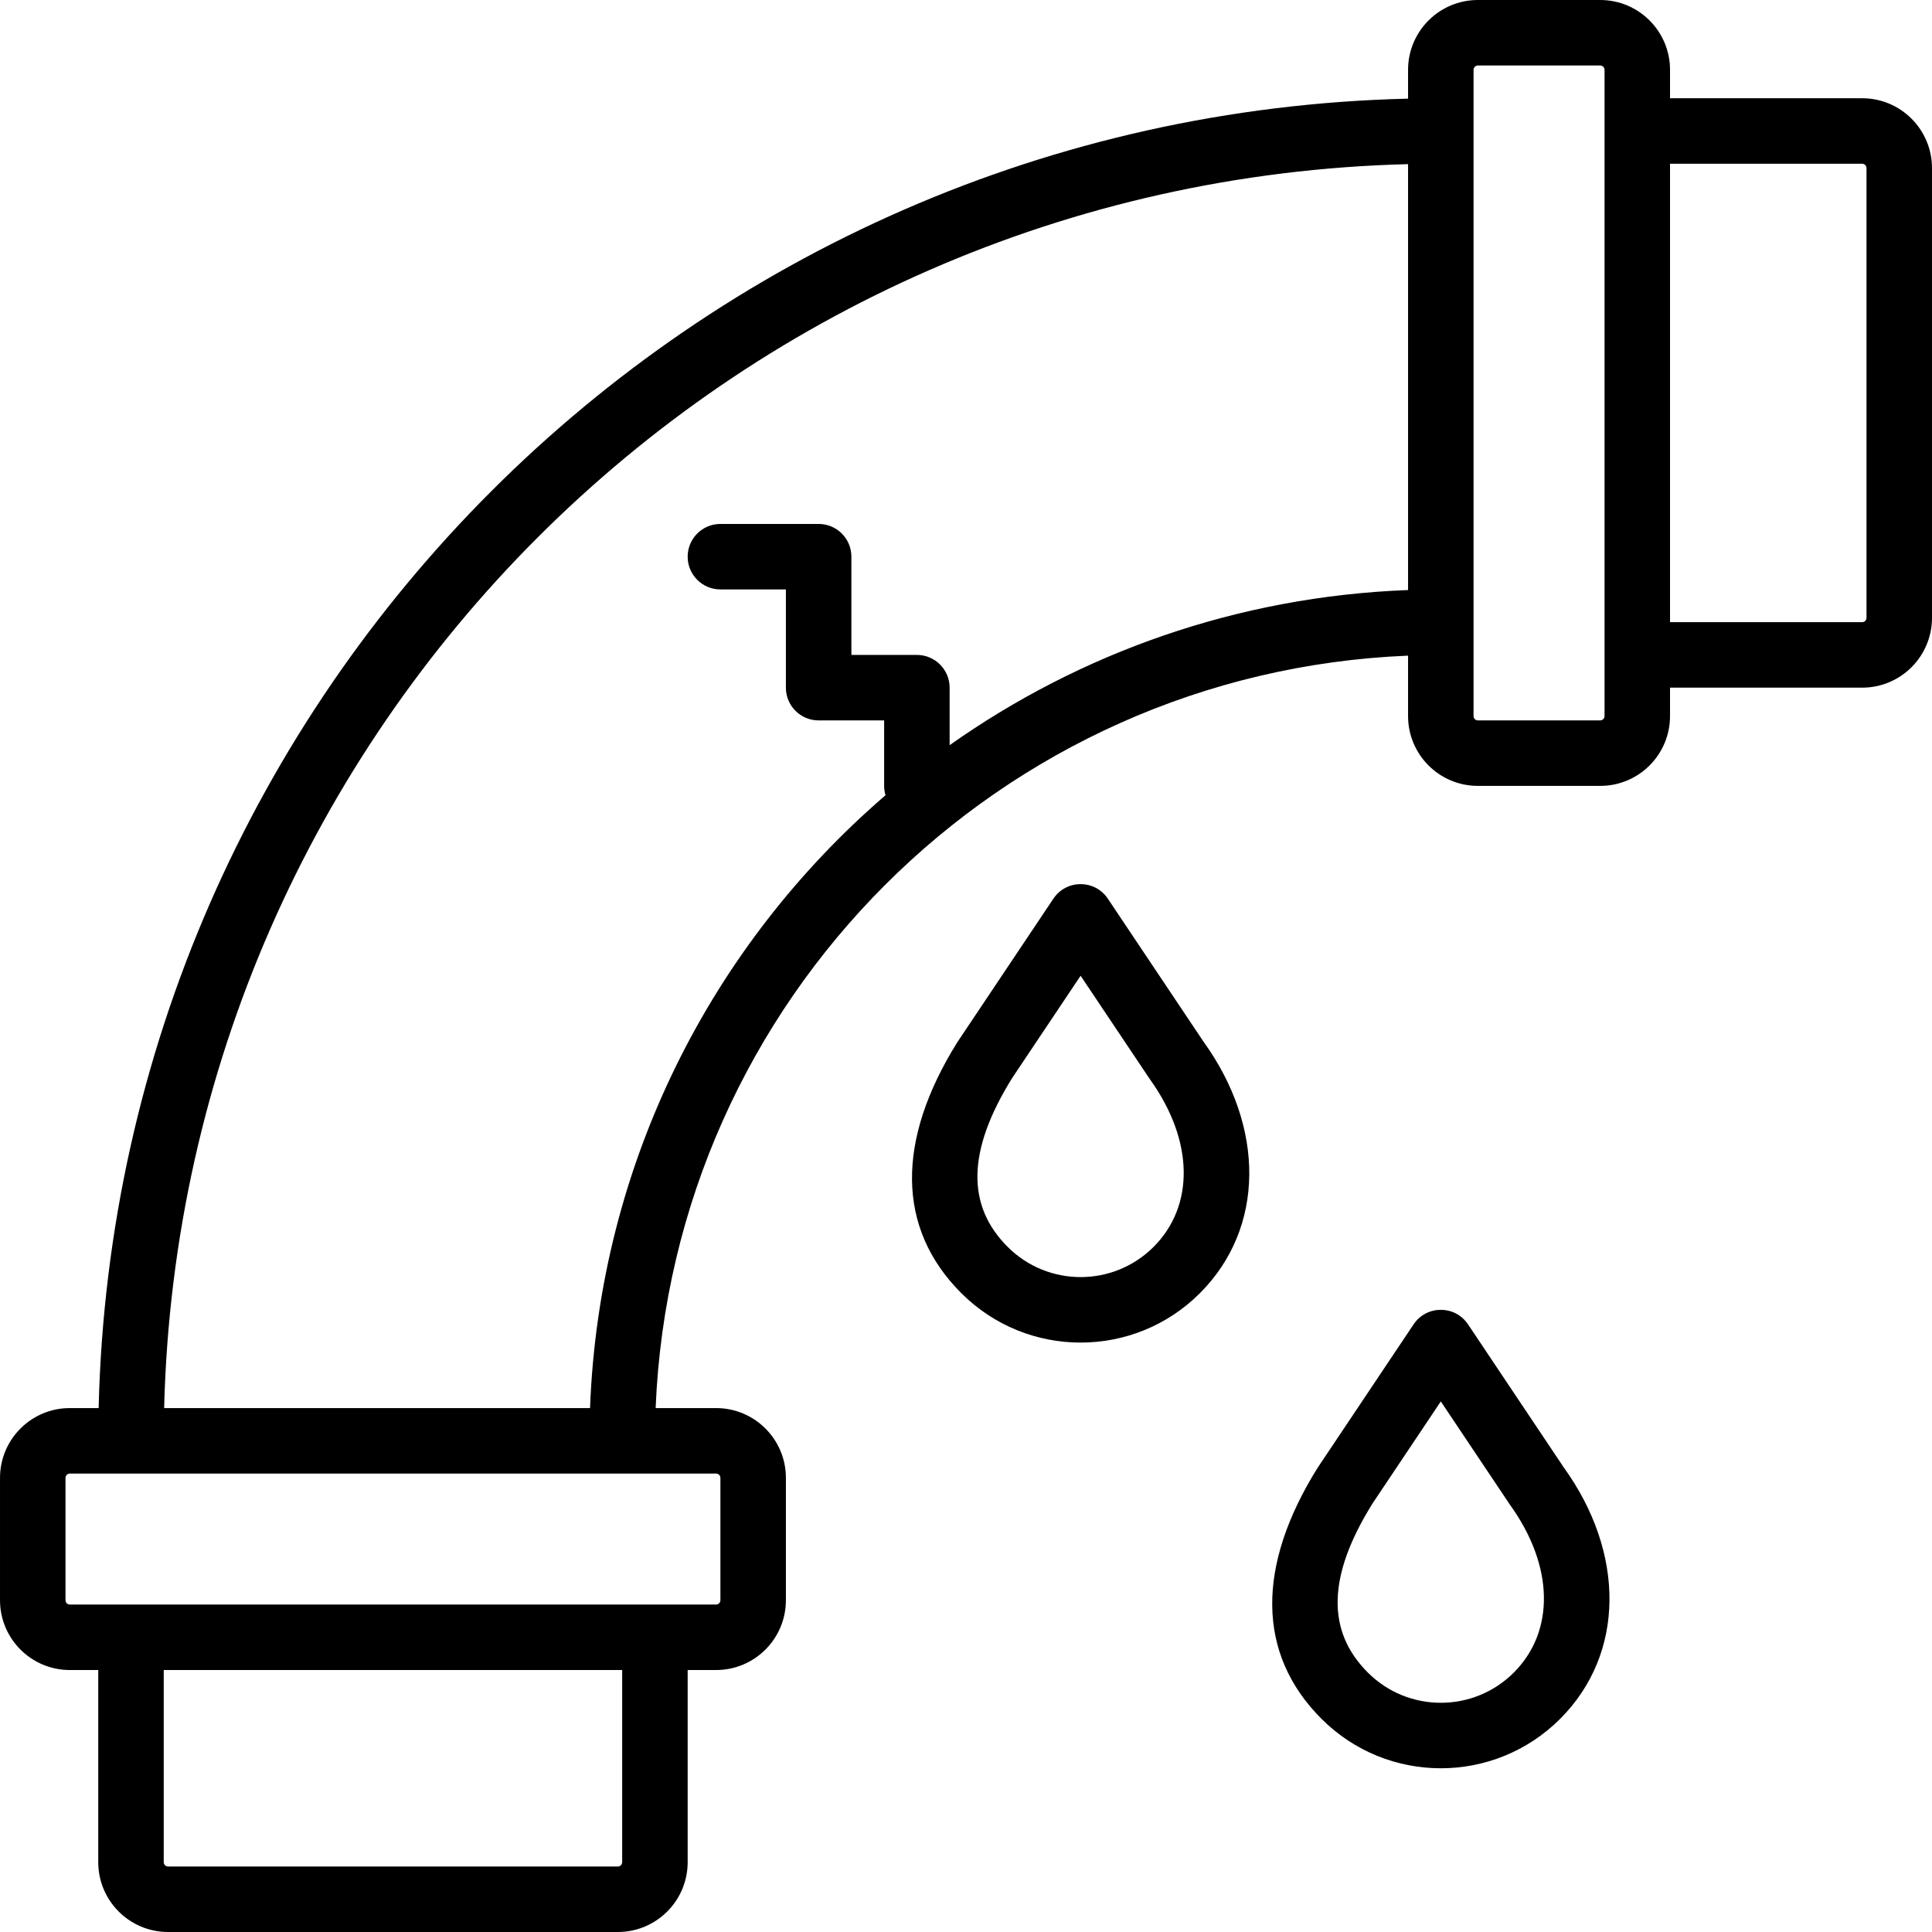
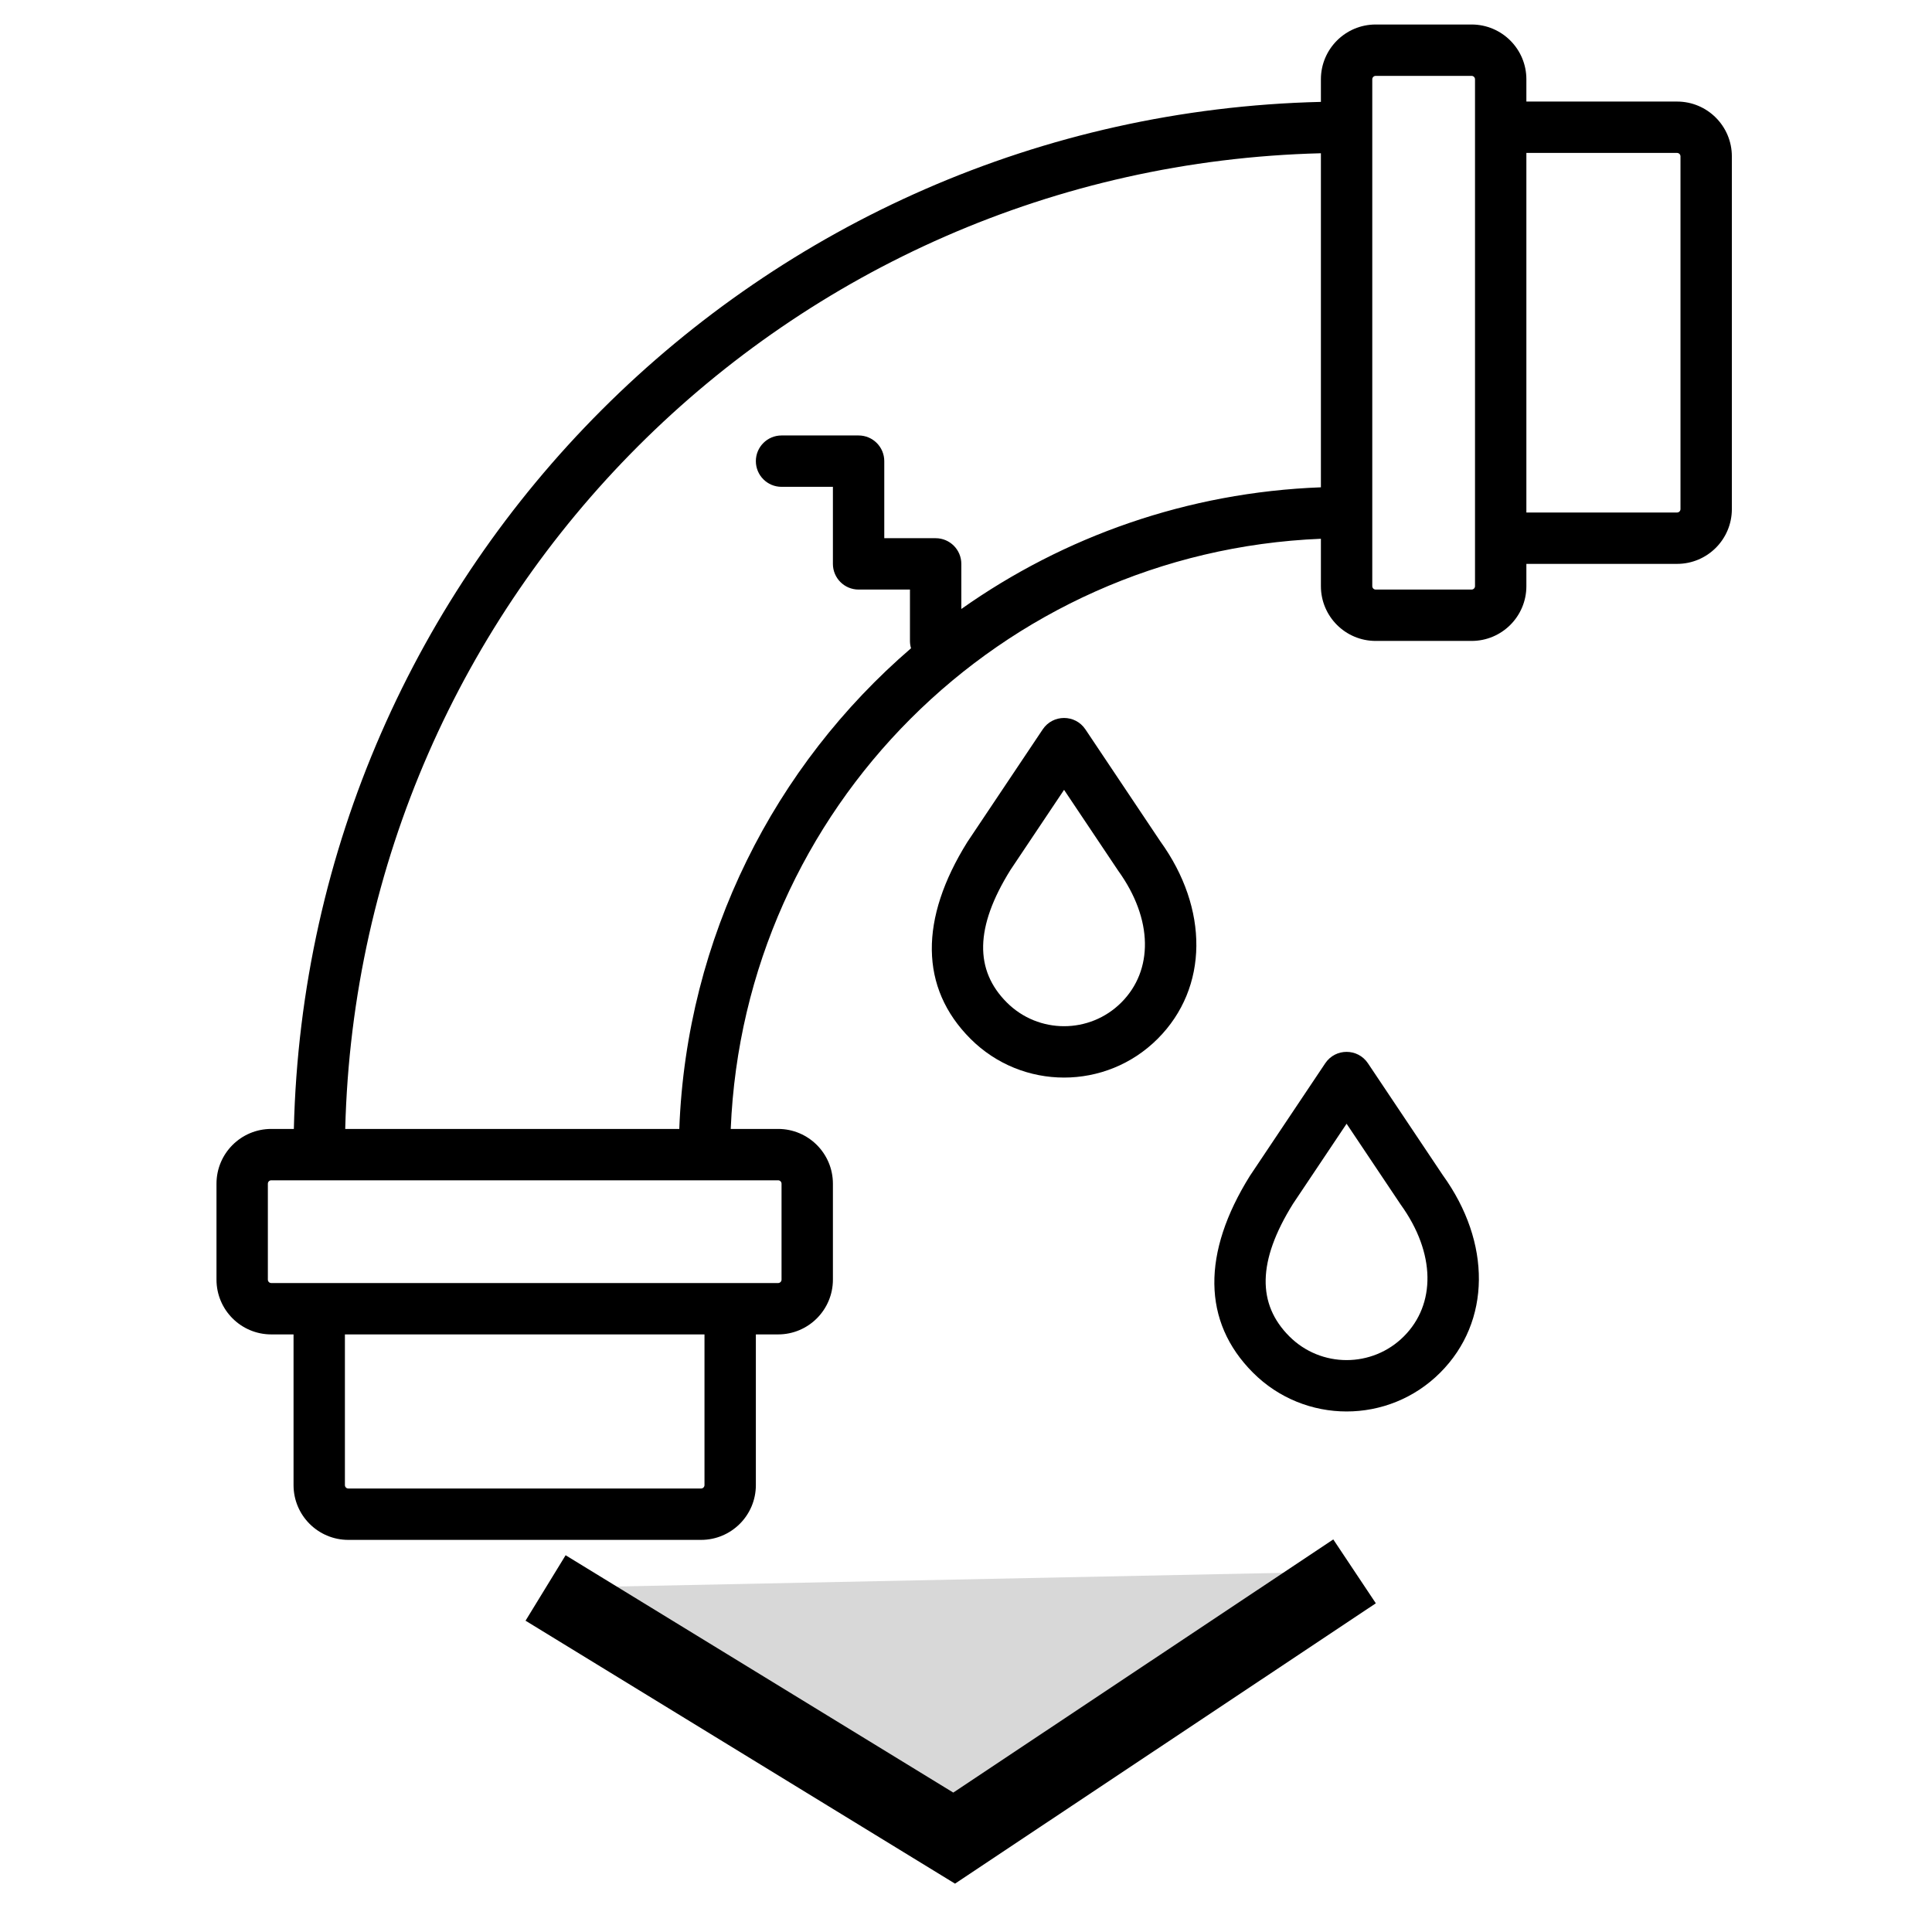
- <svg xmlns="http://www.w3.org/2000/svg" fill="#000000" height="800px" width="800px" version="1.1" id="Layer_1" viewBox="0 0 503.468 503.468" xml:space="preserve">
-   <g>
+ <svg xmlns="http://www.w3.org/2000/svg" fill="#000000" height="800px" width="800px" version="1.1" id="Layer_1" viewBox="0 0 503.468 503.468">
+   <g style="" transform="matrix(0.784354, 0, 0, 0.784354, 56.41439, 6.386486)">
    <g>
      <g>
-         <path d="M485.265,25.6H435.2v-7.398C435.2,8.154,427.051,0,416.998,0h-31.863c-10.053,0-18.202,8.154-18.202,18.202v7.505     C180.344,30.162,30.16,180.346,25.705,366.935h-7.501c-10.055,0-18.202,8.147-18.202,18.202V417     c0,10.055,8.147,18.202,18.202,18.202h7.398v50.065c0,10.055,8.147,18.202,18.202,18.202H161     c10.048,0,18.202-8.149,18.202-18.202v-50.065h7.398c10.048,0,18.202-8.149,18.202-18.202v-31.863     c0-10.053-8.154-18.202-18.202-18.202h-15.744c4.352-106.402,89.675-191.725,196.077-196.077v15.74     c0,10.055,8.147,18.202,18.202,18.202h31.863c10.055,0,18.202-8.147,18.202-18.202V179.2h50.065     c10.055,0,18.202-8.147,18.202-18.202V43.802C503.467,33.754,495.318,25.6,485.265,25.6z M162.135,485.267     c0,0.625-0.51,1.135-1.135,1.135H43.803c-0.629,0-1.135-0.506-1.135-1.135v-50.065h119.467V485.267z M187.735,385.137V417     c0,0.625-0.51,1.135-1.135,1.135h-7.398h-153.6h-7.398c-0.629,0-1.135-0.506-1.135-1.135v-31.863     c0-0.629,0.506-1.135,1.135-1.135H25.6h145.067H186.6C187.225,384.002,187.735,384.512,187.735,385.137z M247.467,194.189     v-14.987c0-4.713-3.82-8.533-8.533-8.533h-17.067v-25.6c0-4.713-3.82-8.533-8.533-8.533h-25.6c-4.713,0-8.533,3.82-8.533,8.533     s3.82,8.533,8.533,8.533H204.8v25.6c0,4.713,3.82,8.533,8.533,8.533H230.4v17.067c0,0.847,0.128,1.663,0.357,2.435     c-45.246,38.946-74.587,95.844-76.997,159.698l-110.987,0c4.448-177.163,146.997-319.712,324.16-324.16v110.987     C322.509,155.438,281.457,170.158,247.467,194.189z M418.133,186.598c0,0.629-0.506,1.135-1.135,1.135h-31.863     c-0.629,0-1.135-0.506-1.135-1.135v-15.93V25.602v-7.4c0-0.625,0.51-1.135,1.135-1.135h31.863c0.625,0,1.135,0.51,1.135,1.135     V25.6v153.6V186.598z M486.4,160.998c0,0.629-0.506,1.135-1.135,1.135H435.2V42.667h50.065c0.625,0,1.135,0.51,1.135,1.135     V160.998z" />
-         <path d="M288.691,234.186c-3.38-5.05-10.805-5.049-14.184,0.001l-25.054,37.444c-15.887,25.487-15.9,48.4,1.058,65.359     c17.174,17.174,45.011,17.174,62.184,0c17.004-17.014,16.989-43.305,0.884-65.609L288.691,234.186z M300.627,324.924     c-10.507,10.507-27.538,10.507-38.046-0.002c-10.692-10.692-10.684-24.947,1.208-44.032l17.812-26.615l17.971,26.849     C311.25,297.306,311.259,314.285,300.627,324.924z" />
-         <path d="M382.558,345.119c-3.38-5.05-10.805-5.049-14.184,0.001l-25.054,37.444c-15.886,25.487-15.9,48.401,1.058,65.359     c17.174,17.174,45.011,17.174,62.184,0c17.004-17.014,16.989-43.305,0.884-65.609L382.558,345.119z M394.493,435.857     c-10.507,10.507-27.538,10.507-38.046-0.002c-10.692-10.692-10.684-24.947,1.208-44.032l17.812-26.615l17.971,26.849     C405.116,408.24,405.126,425.218,394.493,435.857z" />
+         <path d="M485.265,25.6H435.2v-7.398C435.2,8.154,427.051,0,416.998,0h-31.863c-10.053,0-18.202,8.154-18.202,18.202v7.505 C180.344,30.162,30.16,180.346,25.705,366.935h-7.501c-10.055,0-18.202,8.147-18.202,18.202V417 c0,10.055,8.147,18.202,18.202,18.202h7.398v50.065c0,10.055,8.147,18.202,18.202,18.202H161 c10.048,0,18.202-8.149,18.202-18.202v-50.065h7.398c10.048,0,18.202-8.149,18.202-18.202v-31.863 c0-10.053-8.154-18.202-18.202-18.202h-15.744c4.352-106.402,89.675-191.725,196.077-196.077v15.74 c0,10.055,8.147,18.202,18.202,18.202h31.863c10.055,0,18.202-8.147,18.202-18.202V179.2h50.065 c10.055,0,18.202-8.147,18.202-18.202V43.802C503.467,33.754,495.318,25.6,485.265,25.6z M162.135,485.267 c0,0.625-0.51,1.135-1.135,1.135H43.803c-0.629,0-1.135-0.506-1.135-1.135v-50.065h119.467V485.267z M187.735,385.137V417 c0,0.625-0.51,1.135-1.135,1.135h-7.398h-153.6h-7.398c-0.629,0-1.135-0.506-1.135-1.135v-31.863 c0-0.629,0.506-1.135,1.135-1.135H25.6h145.067H186.6C187.225,384.002,187.735,384.512,187.735,385.137z M247.467,194.189 v-14.987c0-4.713-3.82-8.533-8.533-8.533h-17.067v-25.6c0-4.713-3.82-8.533-8.533-8.533h-25.6c-4.713,0-8.533,3.82-8.533,8.533 s3.82,8.533,8.533,8.533H204.8v25.6c0,4.713,3.82,8.533,8.533,8.533H230.4v17.067c0,0.847,0.128,1.663,0.357,2.435 c-45.246,38.946-74.587,95.844-76.997,159.698l-110.987,0c4.448-177.163,146.997-319.712,324.16-324.16v110.987 C322.509,155.438,281.457,170.158,247.467,194.189z M418.133,186.598c0,0.629-0.506,1.135-1.135,1.135h-31.863 c-0.629,0-1.135-0.506-1.135-1.135v-15.93V25.602v-7.4c0-0.625,0.51-1.135,1.135-1.135h31.863c0.625,0,1.135,0.51,1.135,1.135 V25.6v153.6V186.598z M486.4,160.998c0,0.629-0.506,1.135-1.135,1.135H435.2V42.667h50.065c0.625,0,1.135,0.51,1.135,1.135 V160.998z" />
+         <path d="M288.691,234.186c-3.38-5.05-10.805-5.049-14.184,0.001l-25.054,37.444c-15.887,25.487-15.9,48.4,1.058,65.359 c17.174,17.174,45.011,17.174,62.184,0c17.004-17.014,16.989-43.305,0.884-65.609L288.691,234.186z M300.627,324.924 c-10.507,10.507-27.538,10.507-38.046-0.002c-10.692-10.692-10.684-24.947,1.208-44.032l17.812-26.615l17.971,26.849 C311.25,297.306,311.259,314.285,300.627,324.924z" />
+         <path d="M382.558,345.119c-3.38-5.05-10.805-5.049-14.184,0.001l-25.054,37.444c-15.886,25.487-15.9,48.401,1.058,65.359 c17.174,17.174,45.011,17.174,62.184,0c17.004-17.014,16.989-43.305,0.884-65.609L382.558,345.119z M394.493,435.857 c-10.507,10.507-27.538,10.507-38.046-0.002c-10.692-10.692-10.684-24.947,1.208-44.032l17.812-26.615l17.971,26.849 C405.116,408.24,405.126,425.218,394.493,435.857z" />
      </g>
    </g>
  </g>
+   <path style="fill: rgb(216, 216, 216); stroke: rgb(0, 0, 0); stroke-width: 20;" d="M 142.175 413.816 L 248.643 479.001 L 352.99 409.487" />
</svg>
